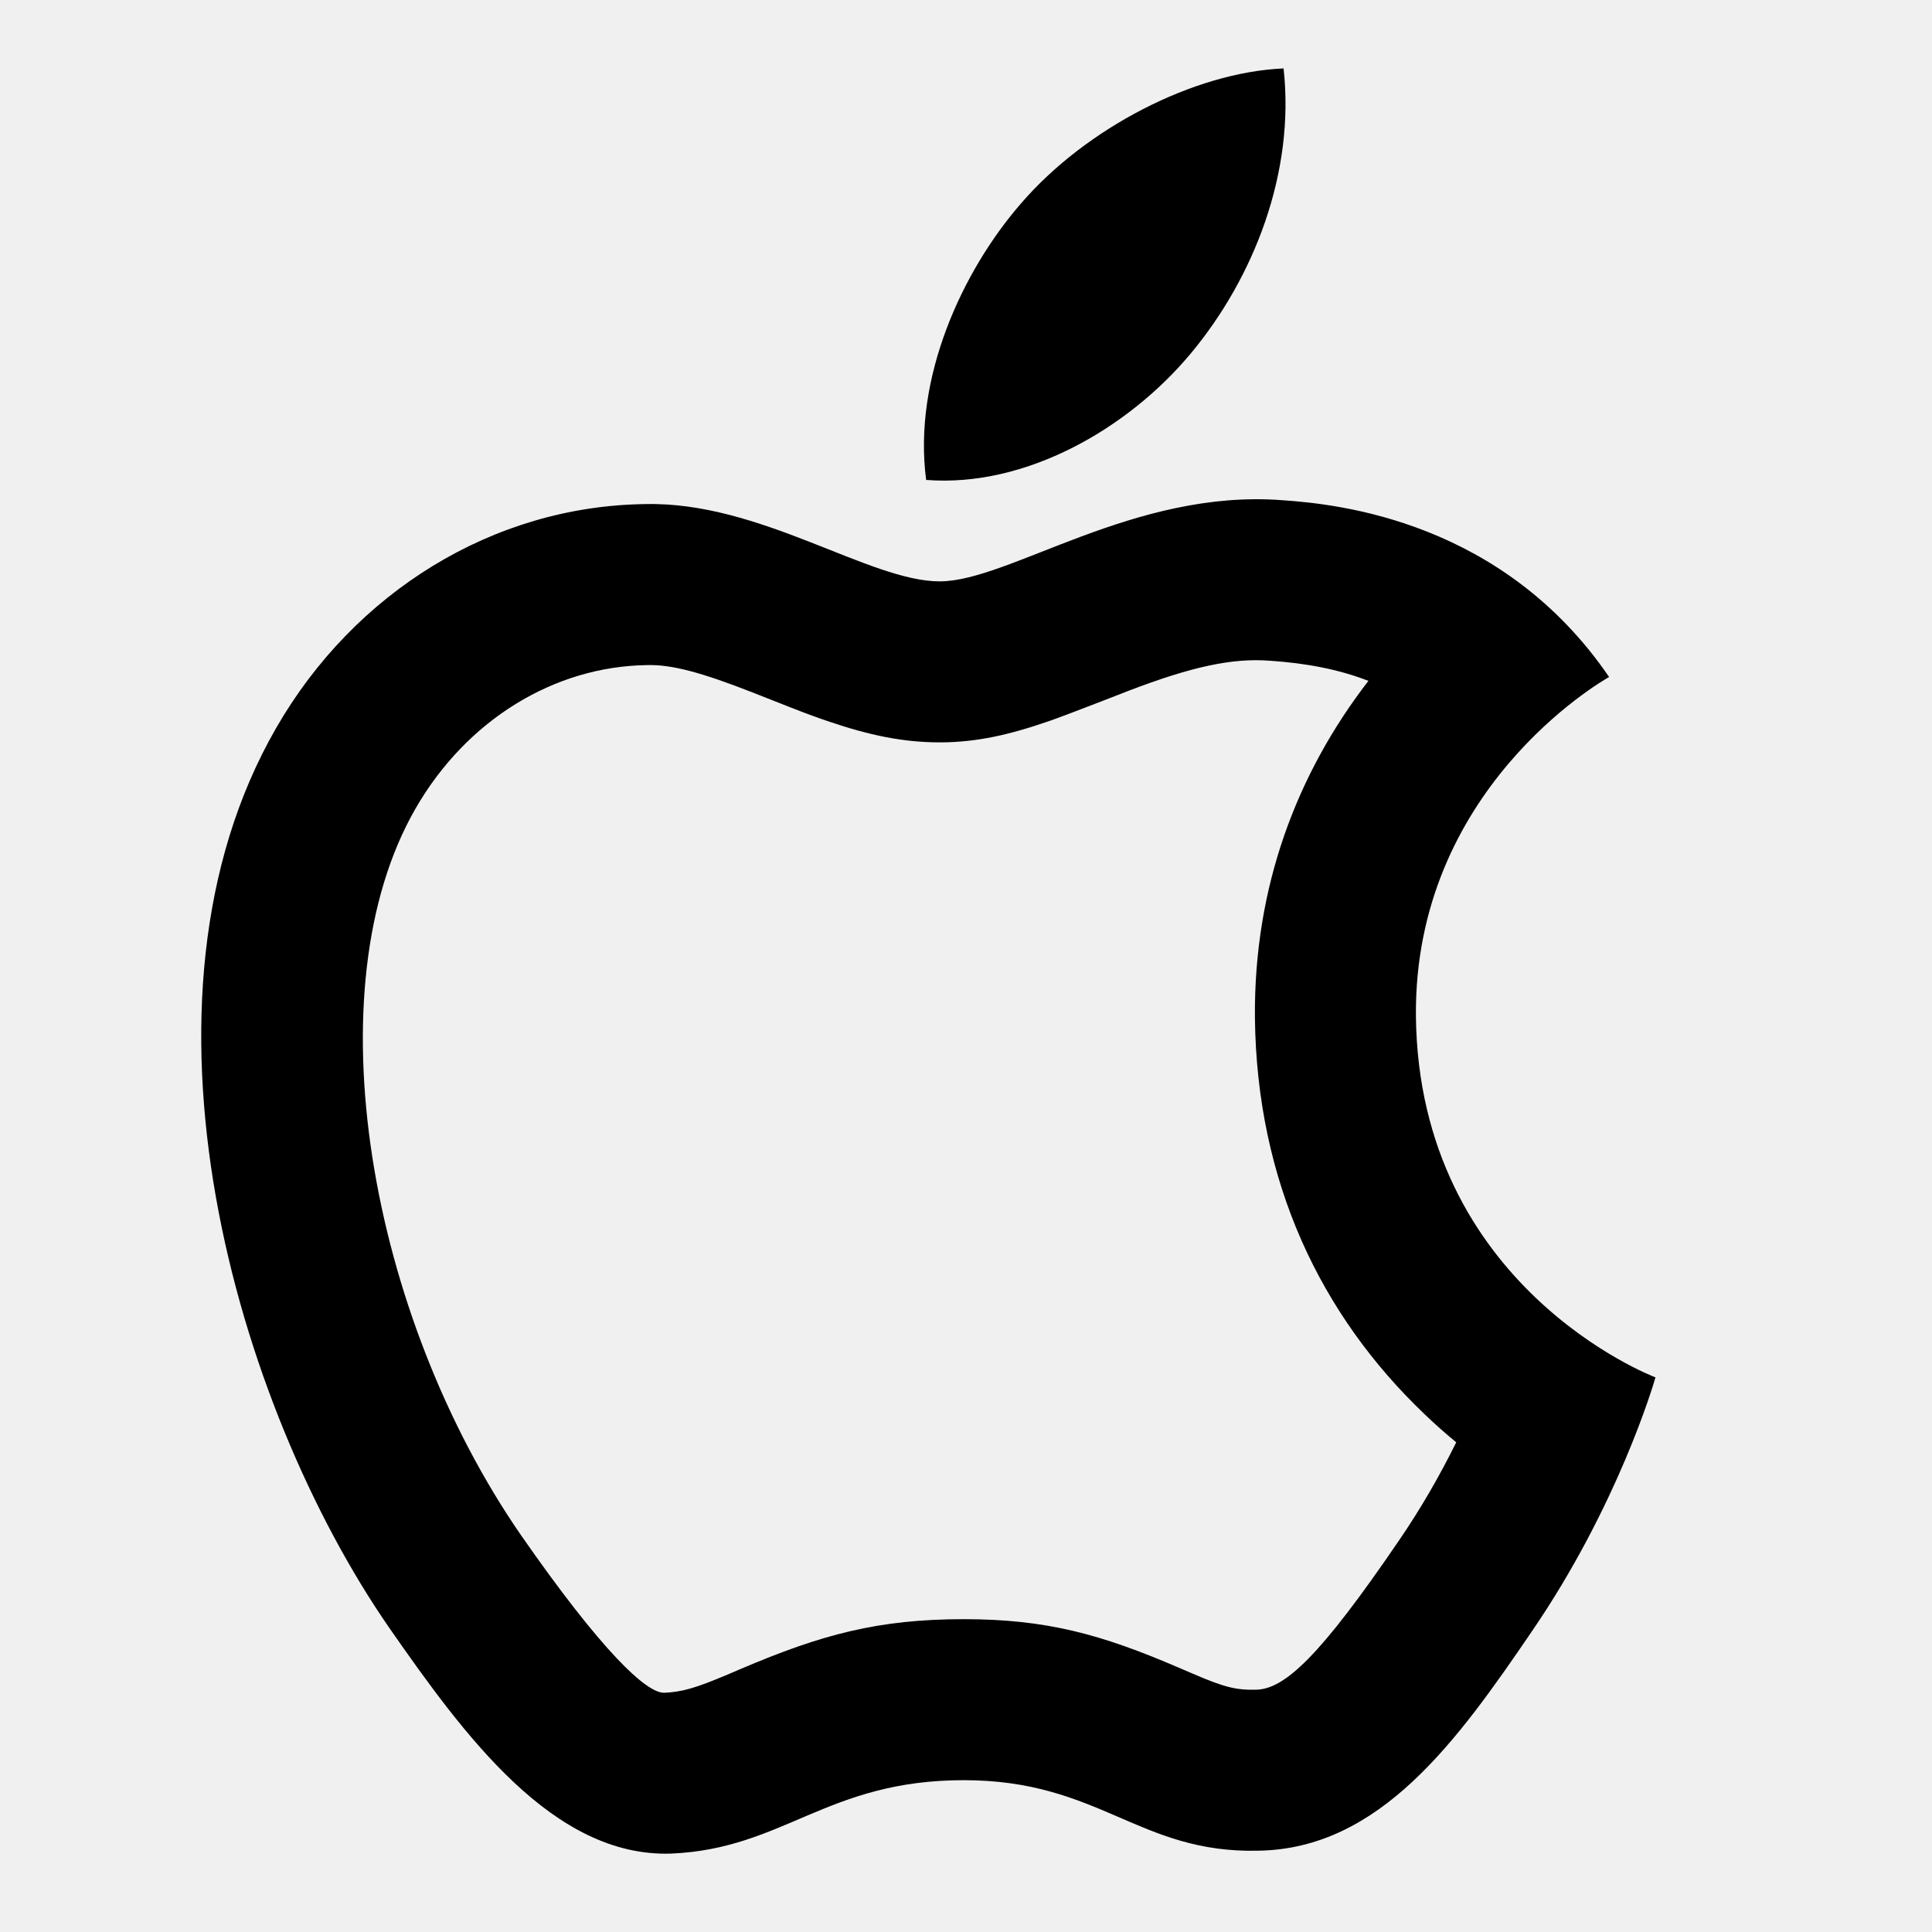
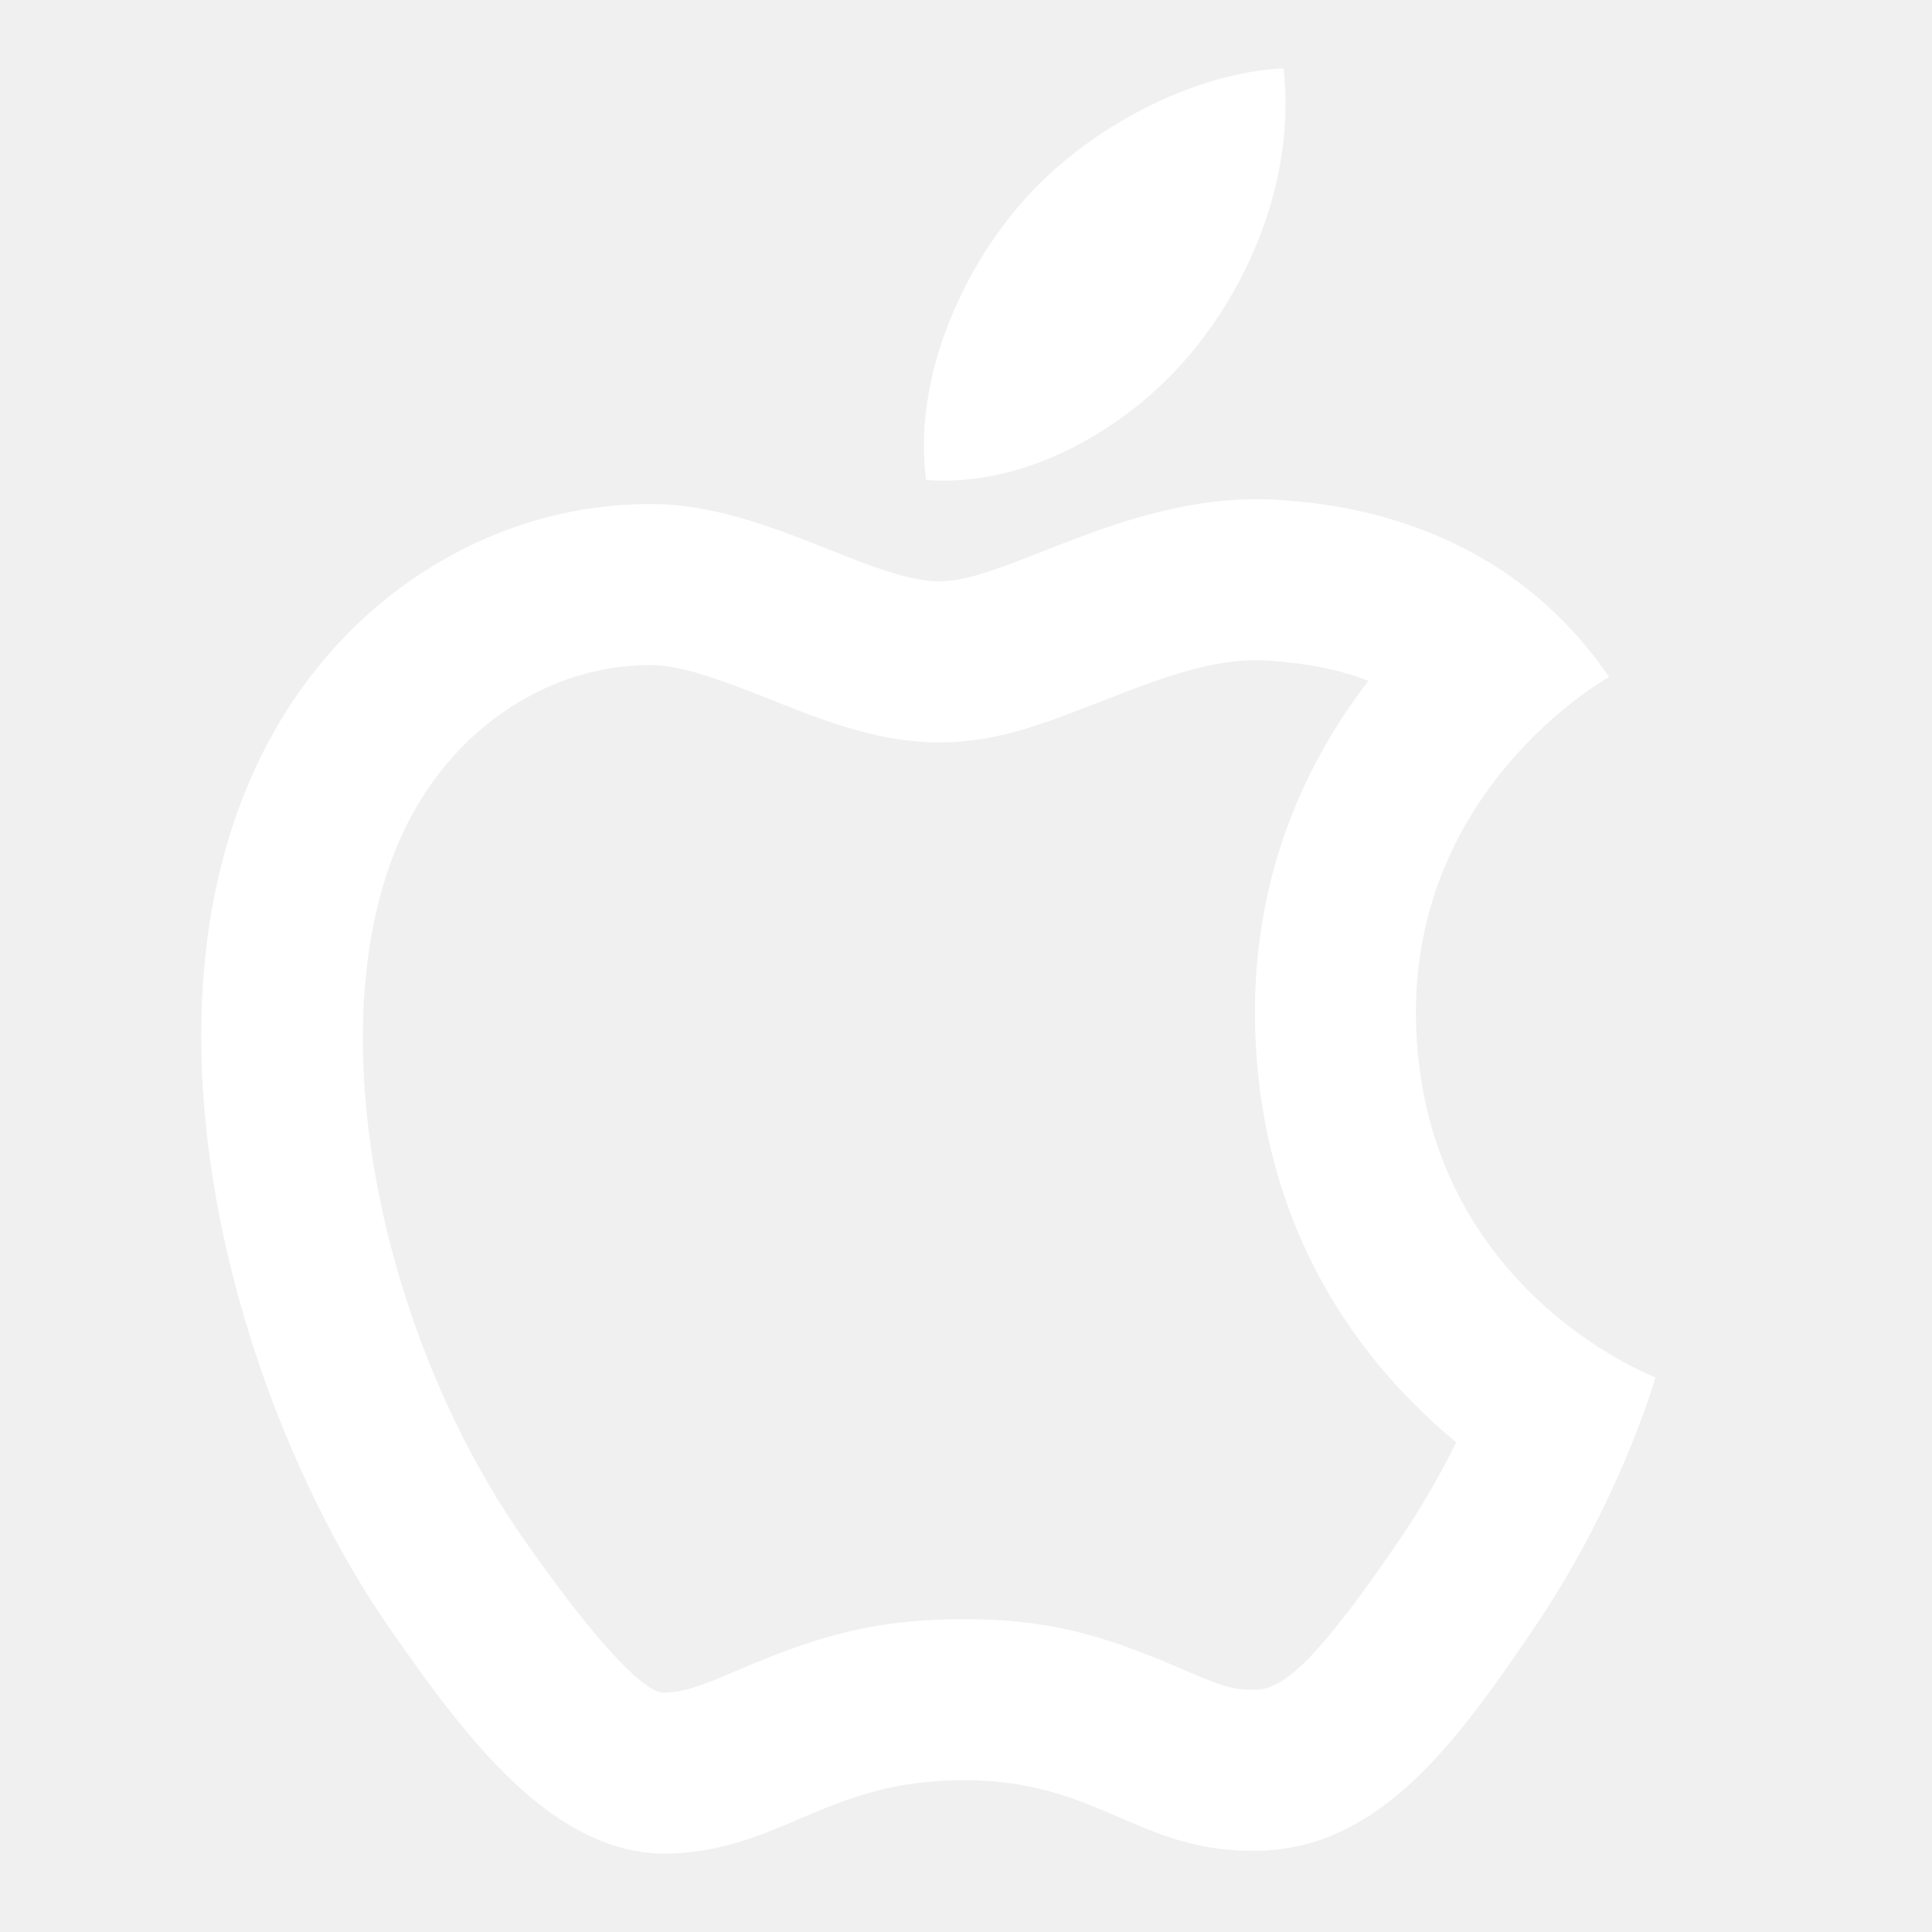
- <svg xmlns="http://www.w3.org/2000/svg" viewBox="0 0 24 24">
+ <svg xmlns="http://www.w3.org/2000/svg" fill="white" viewBox="0 0 24 24">
  <path d="M15.778 8.208C15.305 8.171 14.797 8.284 14.02 8.581C14.085 8.556 13.277 8.872 13.051 8.951C12.549 9.126 12.136 9.222 11.673 9.222C11.215 9.222 10.793 9.131 10.308 8.967C10.152 8.915 9.996 8.857 9.803 8.781C9.72 8.749 9.42 8.63 9.354 8.604C8.706 8.35 8.342 8.254 8.039 8.262C6.886 8.277 5.796 8.942 5.162 10.044C3.87 12.288 4.586 16.343 6.475 19.075C7.48 20.519 8.031 21.035 8.252 21.028C8.474 21.018 8.638 20.971 9.036 20.803C9.115 20.769 9.115 20.769 9.202 20.732C10.208 20.303 10.912 20.114 11.973 20.114C12.994 20.114 13.676 20.3 14.642 20.716C14.73 20.754 14.73 20.754 14.81 20.788C15.207 20.959 15.351 20.996 15.602 20.99C15.959 20.985 16.4 20.573 17.379 19.136C17.647 18.745 17.884 18.333 18.09 17.917C17.957 17.808 17.826 17.692 17.698 17.569C16.409 16.341 15.611 14.685 15.589 12.639C15.576 11.019 16.106 9.615 16.999 8.458C16.629 8.314 16.222 8.238 15.778 8.208ZM15.933 6.214C16.641 6.262 18.669 6.478 19.989 8.41C19.881 8.47 17.565 9.814 17.589 12.622C17.625 15.982 20.529 17.098 20.565 17.11C20.541 17.194 20.097 18.706 19.029 20.266C18.105 21.622 17.145 22.966 15.633 22.99C14.145 23.026 13.665 22.114 11.973 22.114C10.269 22.114 9.741 22.966 8.337 23.026C6.873 23.074 5.769 21.562 4.833 20.218C2.925 17.458 1.473 12.442 3.429 9.046C4.401 7.354 6.129 6.286 8.013 6.262C9.441 6.226 10.797 7.222 11.673 7.222C12.537 7.222 14.085 6.07 15.933 6.214ZM14.793 4.39C14.013 5.326 12.741 6.058 11.505 5.962C11.337 4.69 11.961 3.358 12.681 2.53C13.485 1.594 14.829 0.898 15.945 0.85C16.089 2.146 15.573 3.454 14.793 4.39Z" />
</svg>
